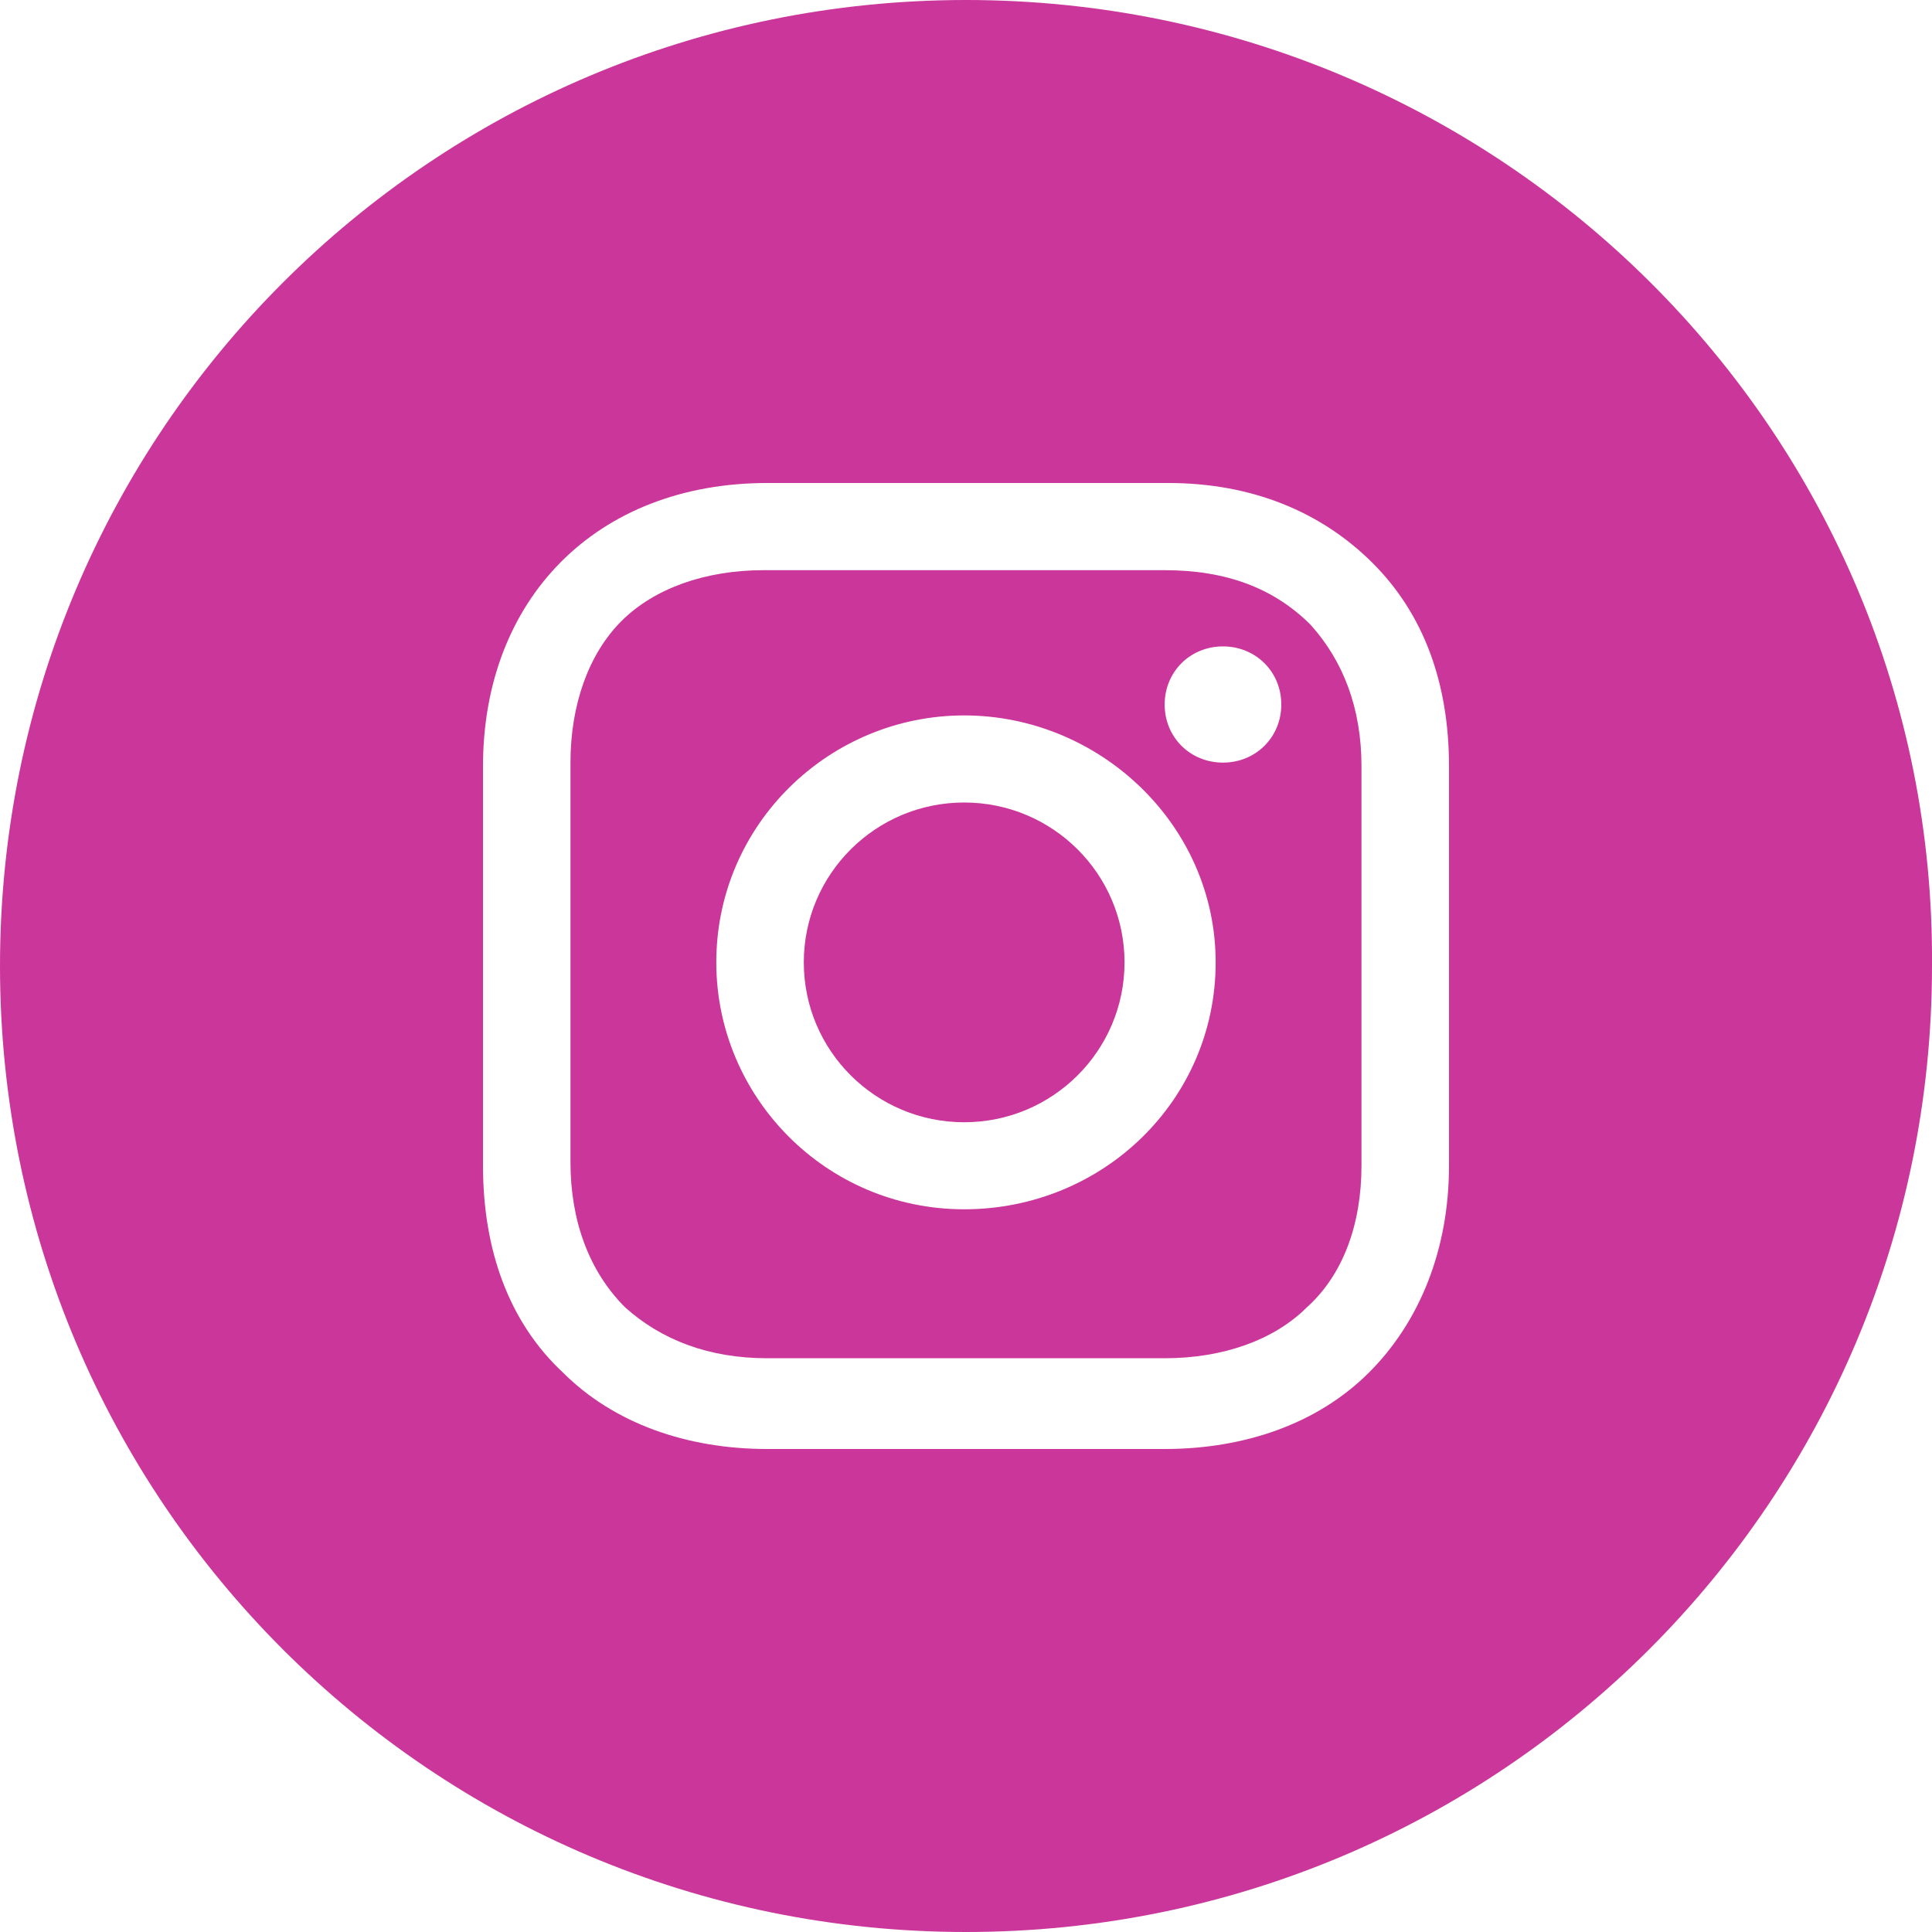
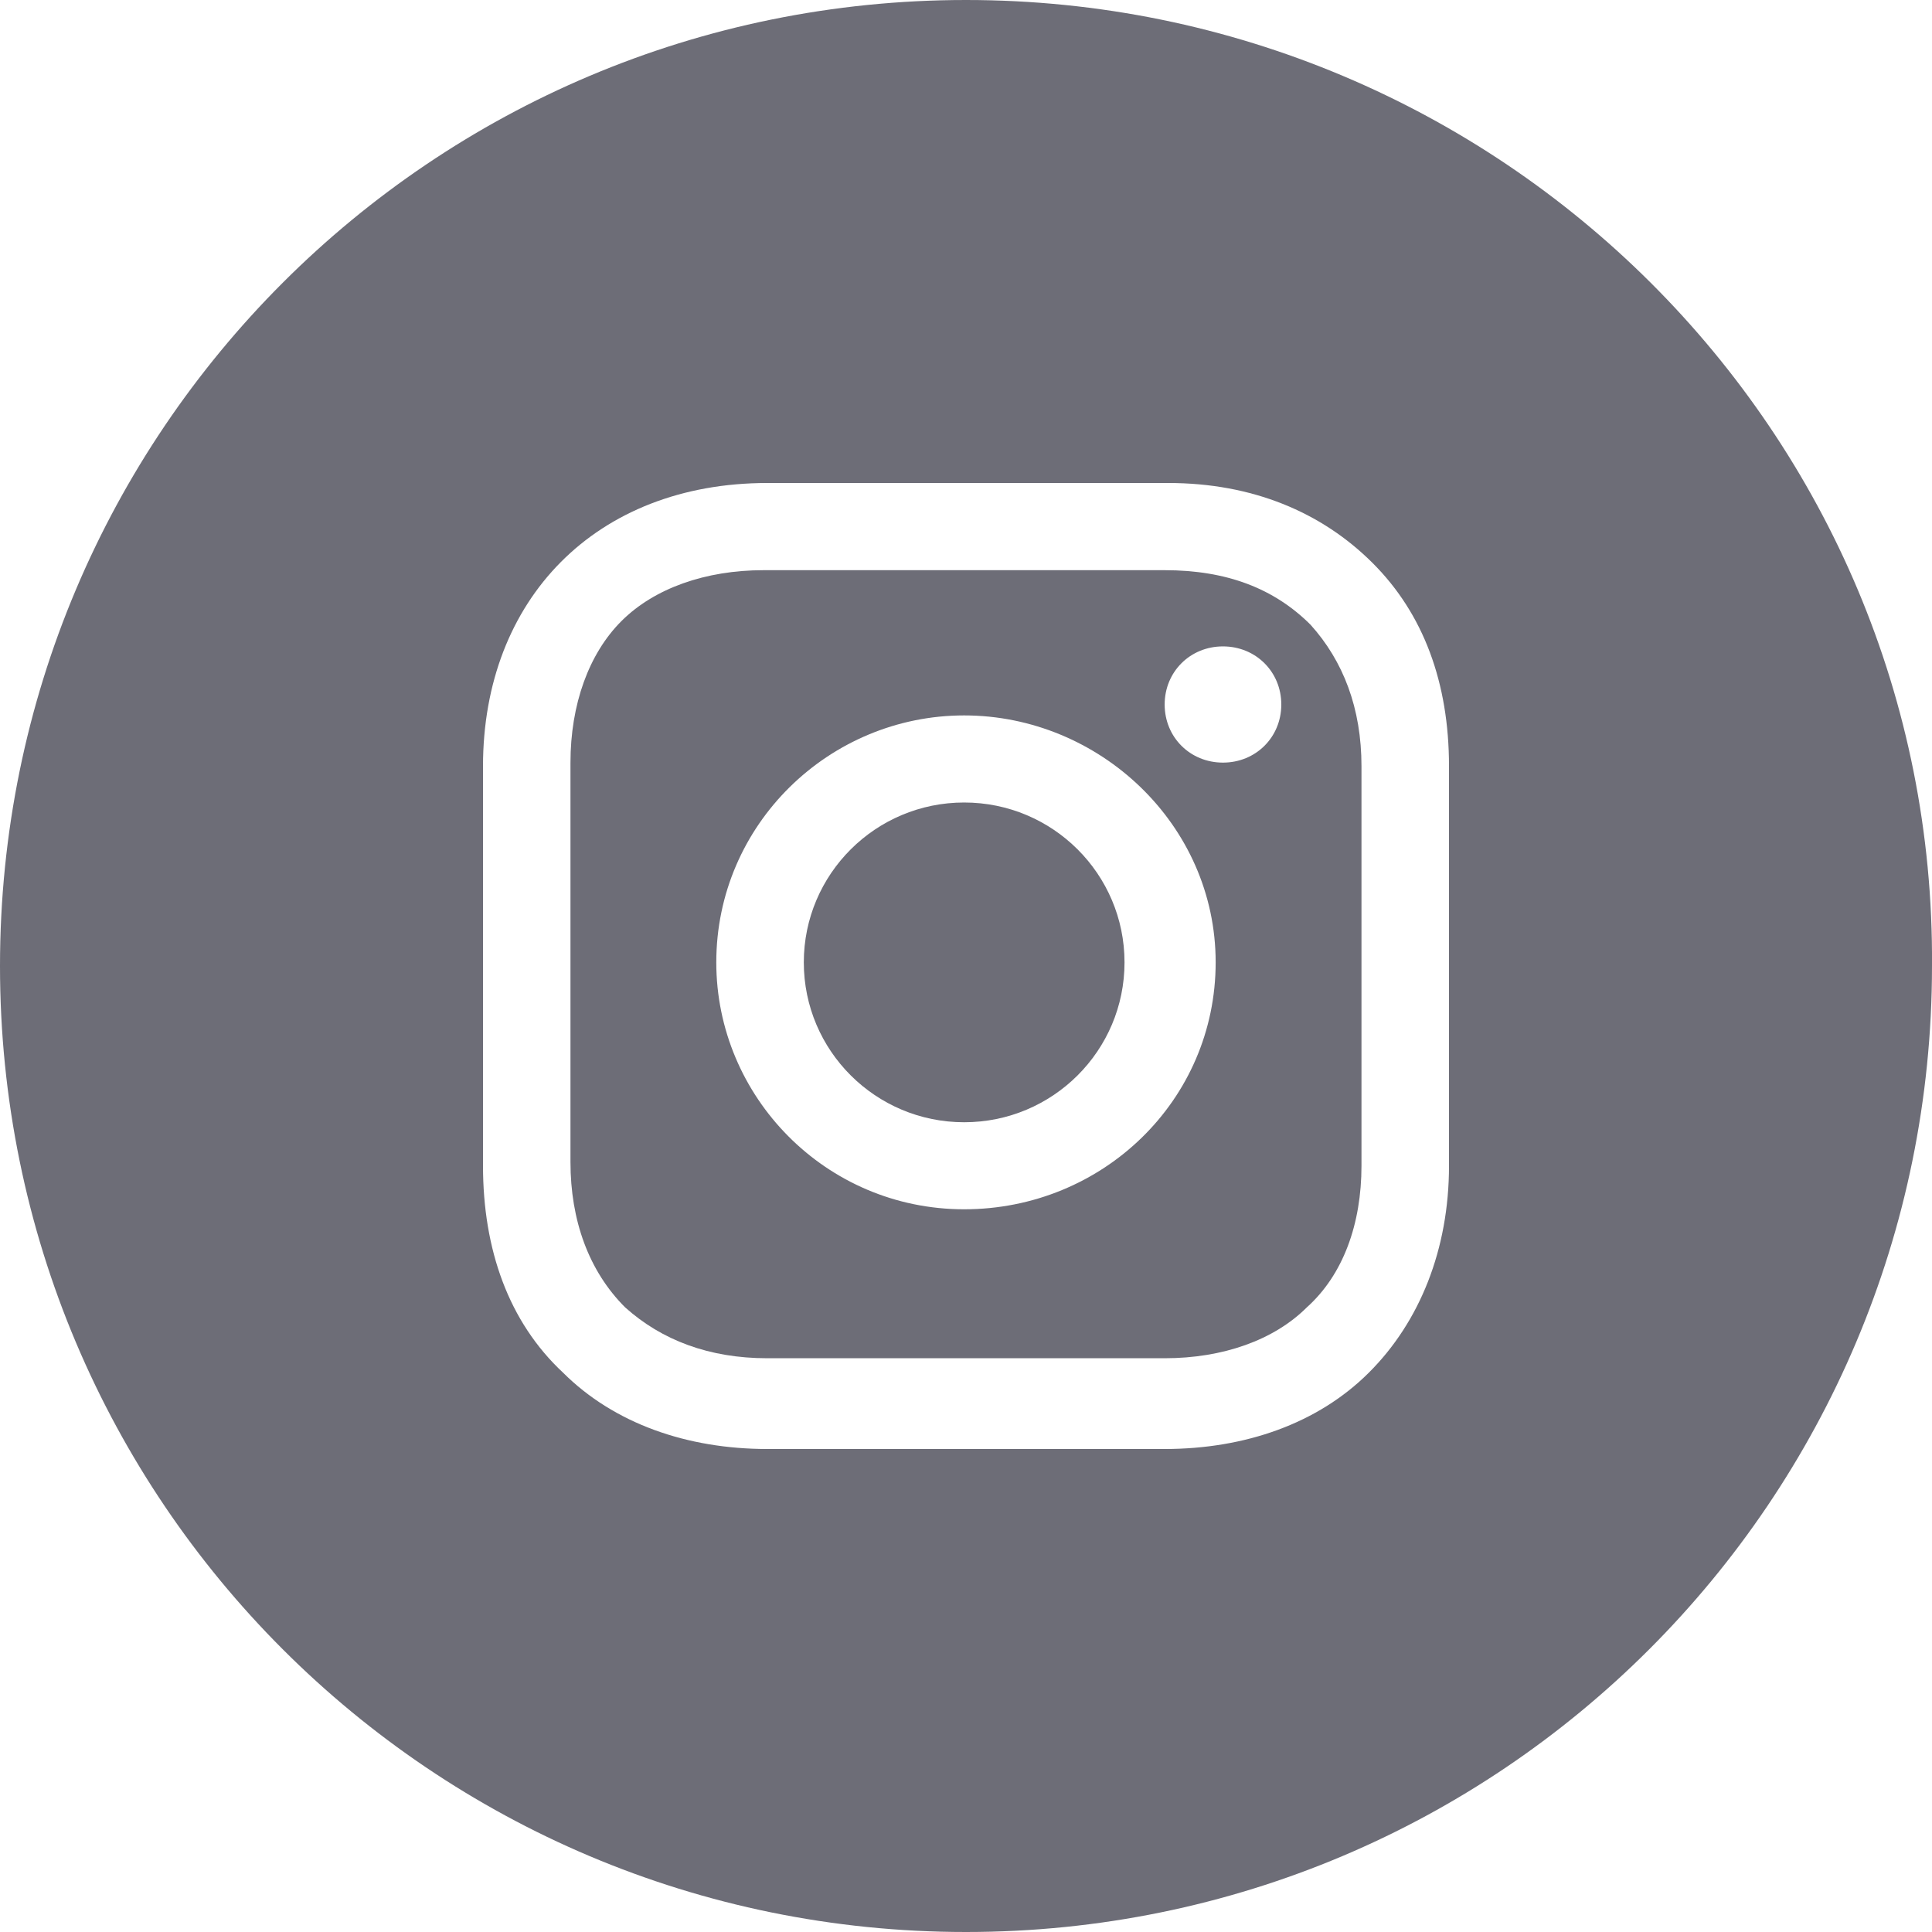
<svg xmlns="http://www.w3.org/2000/svg" width="40px" height="40px" viewBox="0 0 40 40">
-   <ellipse fill="#CB369B" cx="19.962" cy="19.925" rx="3.32" ry="3.31" />
-   <path fill="#CB369B" d="M25.32,15.789c-0.68,0-1.207-0.526-1.207-1.203c0-0.676,0.527-1.203,1.207-1.203s1.208,0.526,1.208,1.203 C26.528,15.263,26,15.789,25.32,15.789z M19.962,25.037c-2.868,0-5.132-2.331-5.132-5.112c0-2.857,2.34-5.113,5.132-5.113 c2.793,0,5.207,2.255,5.207,5.113C25.169,22.781,22.83,25.037,19.962,25.037z M24.113,11.805h-8.303 c-1.207,0-2.264,0.376-2.942,1.052s-1.057,1.729-1.057,2.932v8.271c0,1.204,0.378,2.256,1.132,3.008 c0.755,0.677,1.735,1.053,2.943,1.053h8.227c1.207,0,2.264-0.376,2.943-1.053c0.754-0.676,1.132-1.729,1.132-2.933v-8.27 c0-1.203-0.378-2.181-1.056-2.932C26.377,12.181,25.396,11.805,24.113,11.805z" />
-   <path fill="#CB369B" d="M20,0C8.943,0,0,8.944,0,20c0,11.057,8.943,20,20,20c11.057,0,20-8.943,20-20C40.08,8.944,31.057,0,20,0z  M30,24.135c0,1.73-0.604,3.233-1.661,4.286C27.283,29.474,25.773,30,24.113,30h-8.227c-1.66,0-3.17-0.526-4.227-1.579 C10.528,27.368,10,25.865,10,24.135v-8.27C10,12.405,12.34,10,15.887,10h8.302c1.735,0,3.171,0.601,4.227,1.654S30,14.135,30,15.865 V24.135z" />
+   <ellipse fill="#6d6d77" cx="19.962" cy="19.925" rx="3.32" ry="3.31" />
+   <path fill="#6d6d77" d="M25.32,15.789c-0.68,0-1.207-0.526-1.207-1.203c0-0.676,0.527-1.203,1.207-1.203s1.208,0.526,1.208,1.203 C26.528,15.263,26,15.789,25.32,15.789z M19.962,25.037c-2.868,0-5.132-2.331-5.132-5.112c0-2.857,2.34-5.113,5.132-5.113 c2.793,0,5.207,2.255,5.207,5.113C25.169,22.781,22.83,25.037,19.962,25.037z M24.113,11.805h-8.303 c-1.207,0-2.264,0.376-2.942,1.052s-1.057,1.729-1.057,2.932v8.271c0,1.204,0.378,2.256,1.132,3.008 c0.755,0.677,1.735,1.053,2.943,1.053h8.227c1.207,0,2.264-0.376,2.943-1.053c0.754-0.676,1.132-1.729,1.132-2.933v-8.27 c0-1.203-0.378-2.181-1.056-2.932C26.377,12.181,25.396,11.805,24.113,11.805z" />
+   <path fill="#6d6d77" d="M20,0C8.943,0,0,8.944,0,20c0,11.057,8.943,20,20,20c11.057,0,20-8.943,20-20C40.08,8.944,31.057,0,20,0z  M30,24.135c0,1.73-0.604,3.233-1.661,4.286C27.283,29.474,25.773,30,24.113,30h-8.227c-1.66,0-3.17-0.526-4.227-1.579 C10.528,27.368,10,25.865,10,24.135v-8.27C10,12.405,12.34,10,15.887,10h8.302c1.735,0,3.171,0.601,4.227,1.654S30,14.135,30,15.865 V24.135z" />
</svg>
